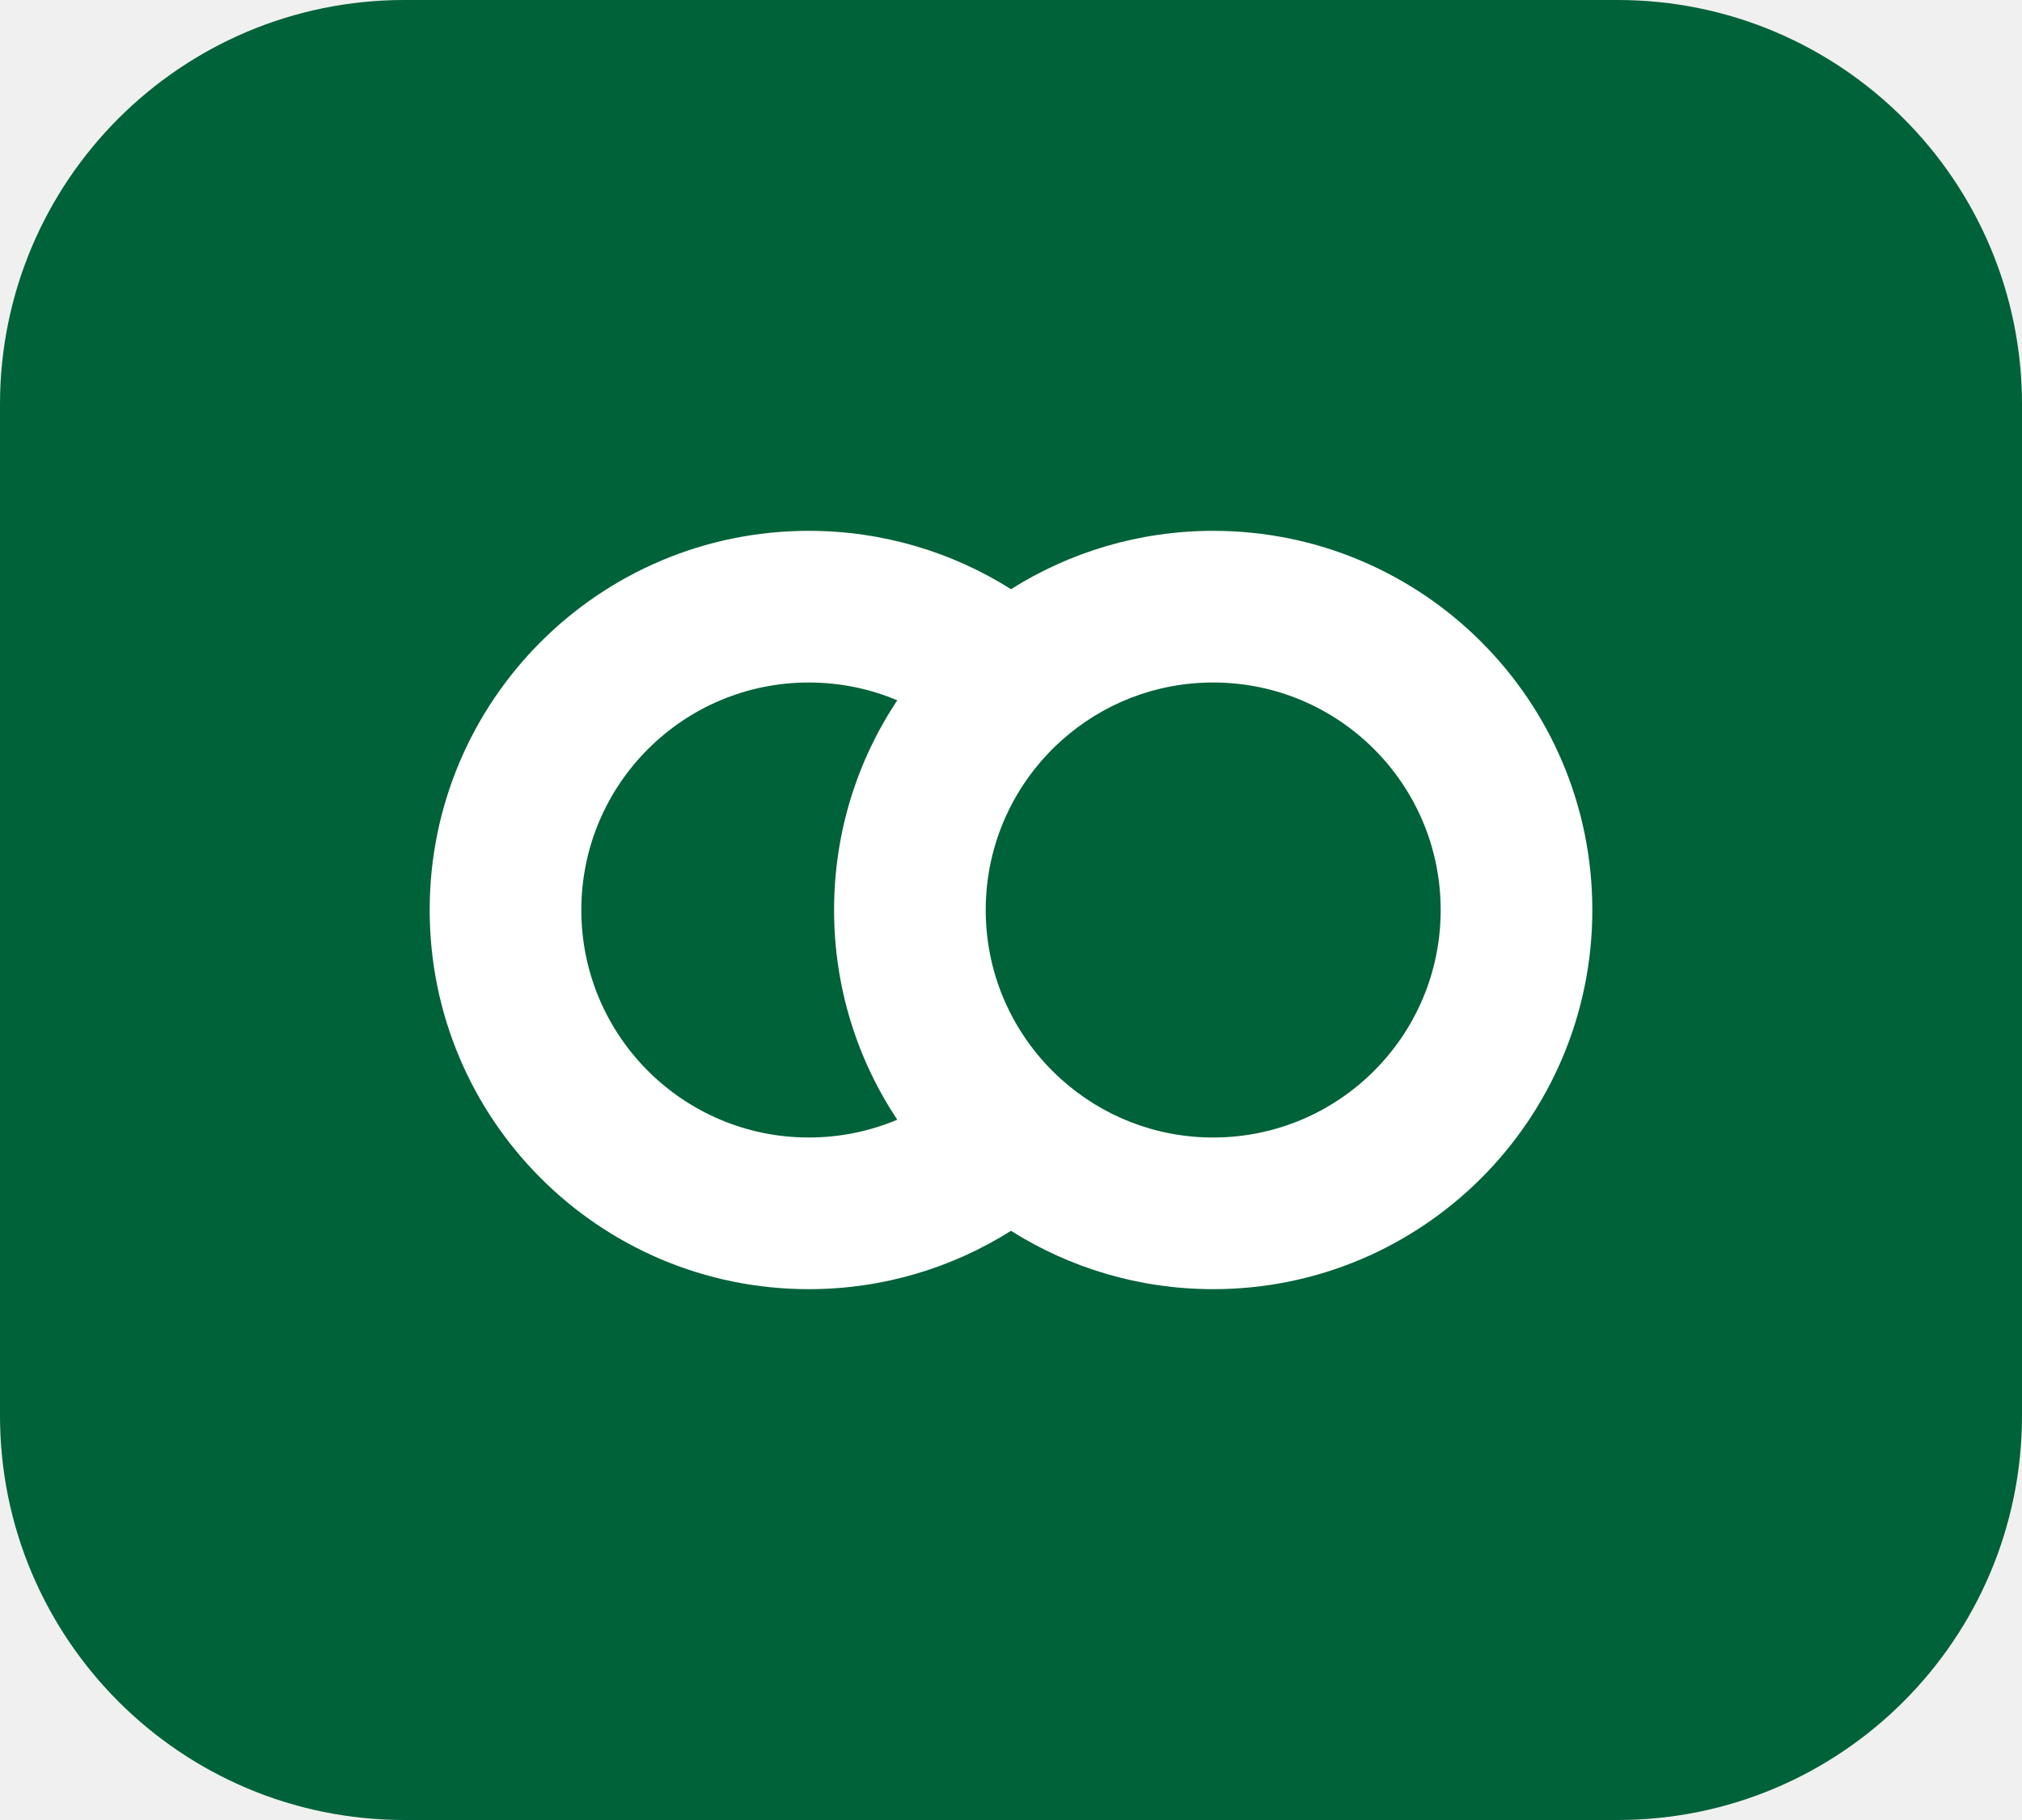
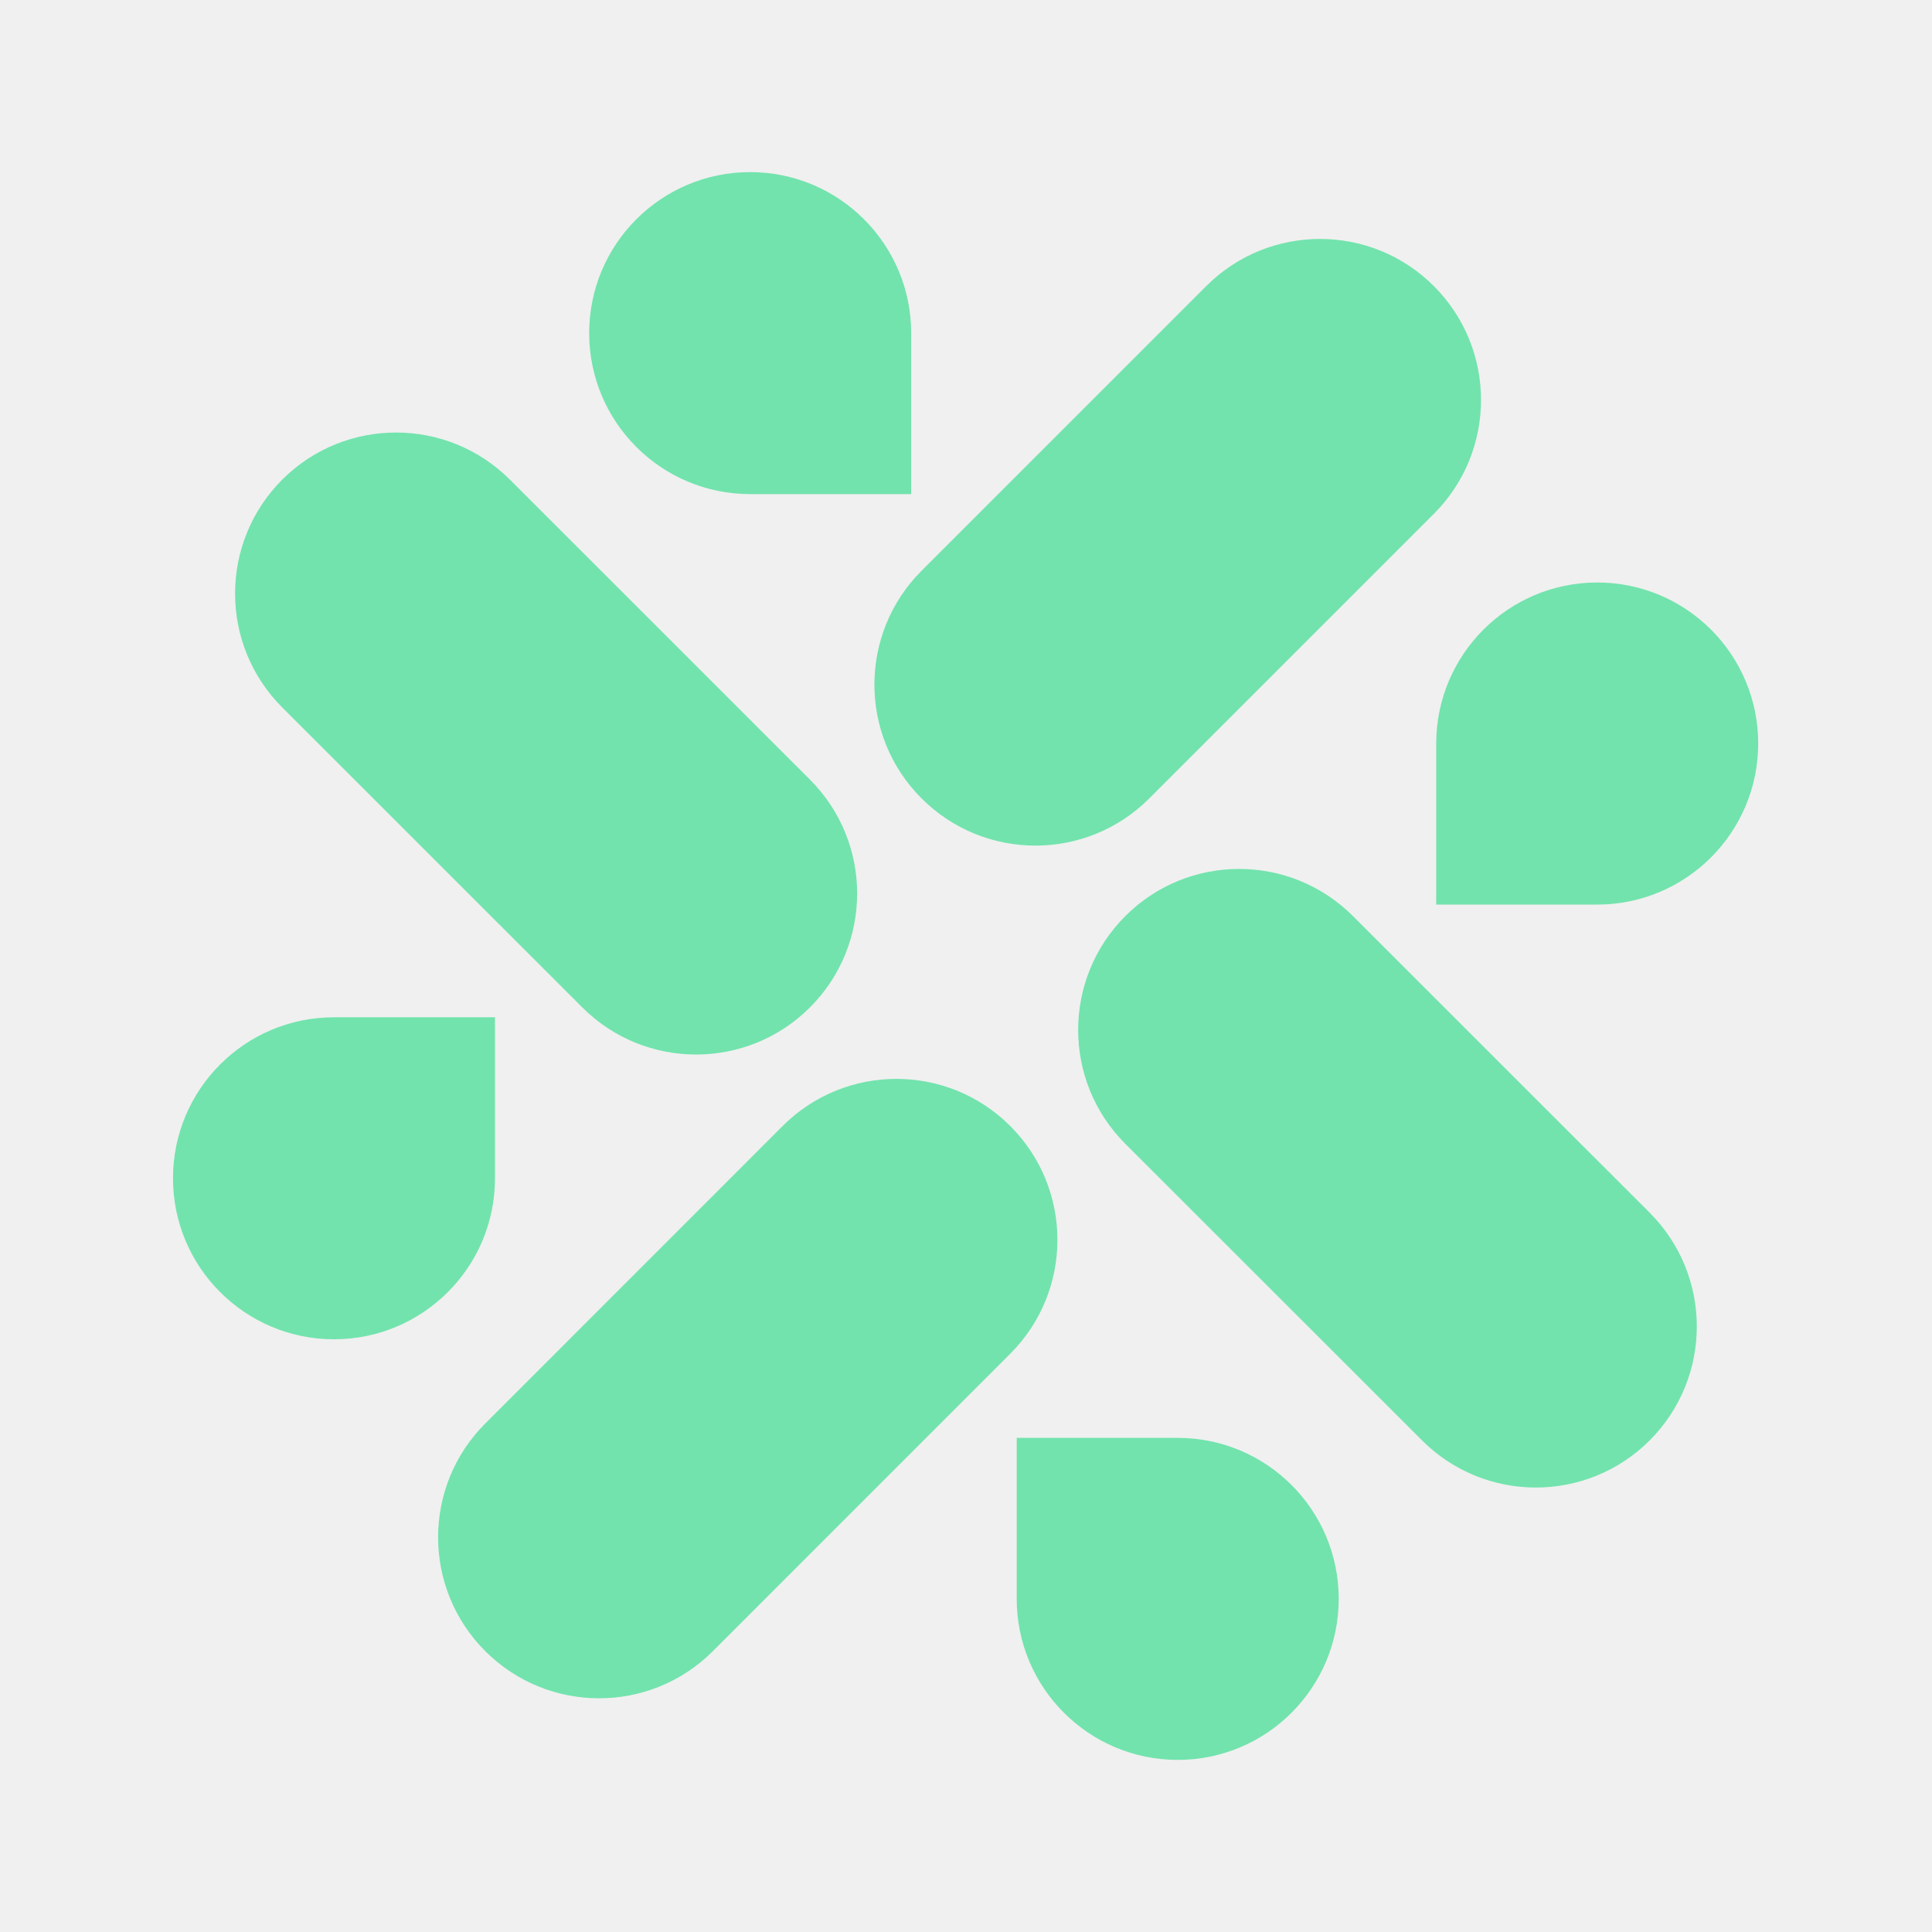
- <svg xmlns="http://www.w3.org/2000/svg" width="20" height="18" viewBox="0 0 20 18" fill="none">
-   <rect x="20" width="18" height="20" rx="4" transform="rotate(90 20 0)" fill="#006239" />
-   <path fill-rule="evenodd" clip-rule="evenodd" d="M8 6.75C6.757 6.75 5.75 7.757 5.75 9C5.75 10.243 6.757 11.25 8 11.25C8.311 11.25 8.606 11.187 8.875 11.074C8.48 10.48 8.25 9.767 8.25 9C8.25 8.233 8.48 7.52 8.875 6.926C8.606 6.813 8.311 6.75 8 6.75ZM10 5.827C9.421 5.462 8.735 5.25 8 5.25C5.929 5.25 4.25 6.929 4.25 9C4.25 11.071 5.929 12.75 8 12.75C8.735 12.75 9.421 12.538 10 12.173C10.579 12.538 11.265 12.75 12 12.75C14.071 12.75 15.75 11.071 15.75 9C15.75 6.929 14.071 5.25 12 5.25C11.265 5.25 10.579 5.462 10 5.827ZM12 6.75C11.423 6.75 10.899 6.966 10.5 7.323C10.039 7.736 9.75 8.334 9.75 9C9.75 9.666 10.039 10.264 10.5 10.677C10.899 11.034 11.423 11.25 12 11.25C13.243 11.25 14.25 10.243 14.25 9C14.25 7.757 13.243 6.75 12 6.75Z" fill="white" />
+ <svg xmlns="http://www.w3.org/2000/svg" width="24" height="24" viewBox="0 0 24 24" fill="none">
+   <path d="M14.63 17.862C15.735 17.862 16.63 18.757 16.63 19.862C16.63 20.966 15.735 21.862 14.63 21.862C13.526 21.862 12.63 20.966 12.63 19.862V17.862H14.63ZM9.722 13.988C10.503 13.207 11.769 13.207 12.55 13.988C13.331 14.769 13.331 16.035 12.55 16.816L8.856 20.511C8.075 21.292 6.809 21.292 6.028 20.511C5.247 19.73 5.247 18.464 6.028 17.683L9.722 13.988ZM13.979 11.38C14.76 10.599 16.026 10.599 16.807 11.38L20.493 15.065C21.274 15.846 21.273 17.112 20.493 17.893C19.712 18.674 18.446 18.674 17.665 17.893L13.979 14.209C13.198 13.428 13.198 12.161 13.979 11.38ZM6.149 14.637C6.149 15.742 5.253 16.637 4.149 16.637C3.045 16.637 2.149 15.742 2.149 14.637C2.149 13.533 3.044 12.637 4.149 12.637H6.149V14.637ZM3.506 5.958C4.287 5.178 5.553 5.178 6.334 5.958L10.062 9.685C10.843 10.466 10.843 11.733 10.062 12.514C9.281 13.295 8.014 13.295 7.233 12.514L3.506 8.788C2.725 8.007 2.725 6.74 3.506 5.958ZM19.841 7.236C20.946 7.236 21.841 8.131 21.841 9.236C21.841 10.34 20.946 11.237 19.841 11.237H17.841V9.236C17.842 8.132 18.737 7.236 19.841 7.236ZM14.984 3.554C15.765 2.773 17.031 2.773 17.812 3.554C18.593 4.335 18.593 5.602 17.812 6.383L14.277 9.918C13.496 10.7 12.229 10.7 11.448 9.918C10.667 9.138 10.667 7.871 11.448 7.09L14.984 3.554ZM9.319 2.138C10.423 2.138 11.319 3.034 11.319 4.138V6.138H9.319C8.214 6.138 7.319 5.243 7.319 4.138C7.319 3.034 8.214 2.138 9.319 2.138Z" fill="#72E3AD" />
</svg>
